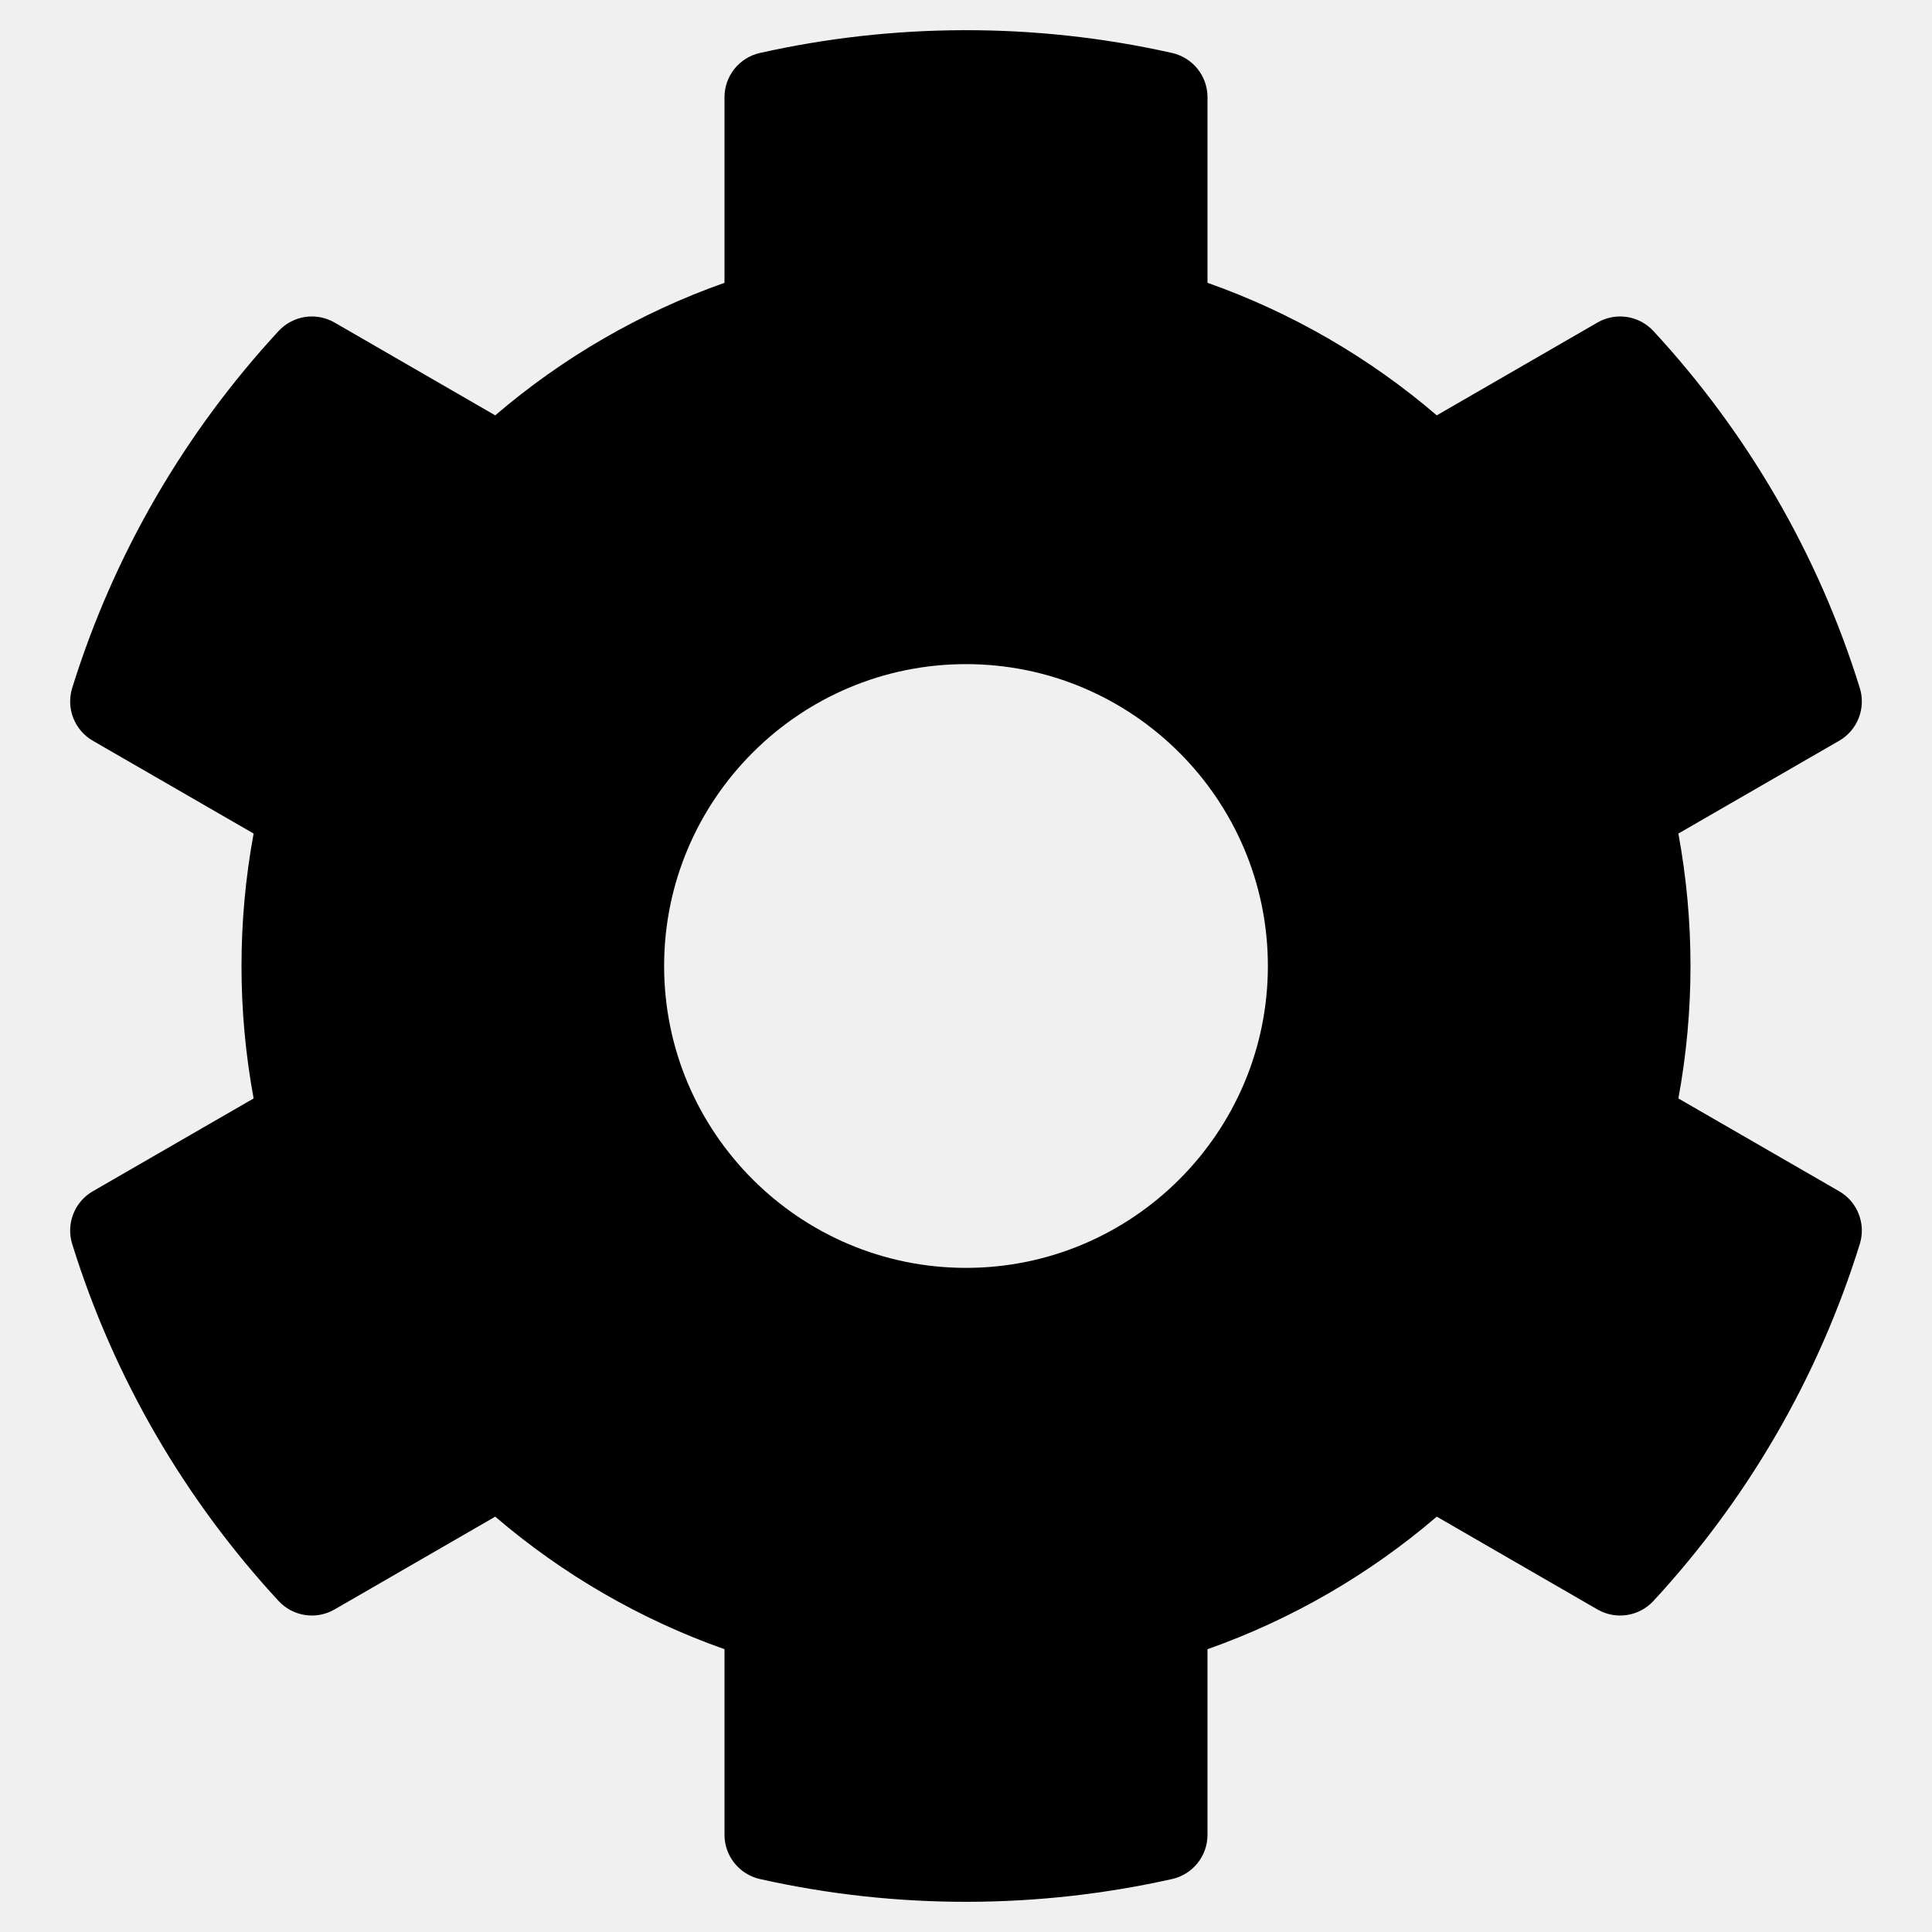
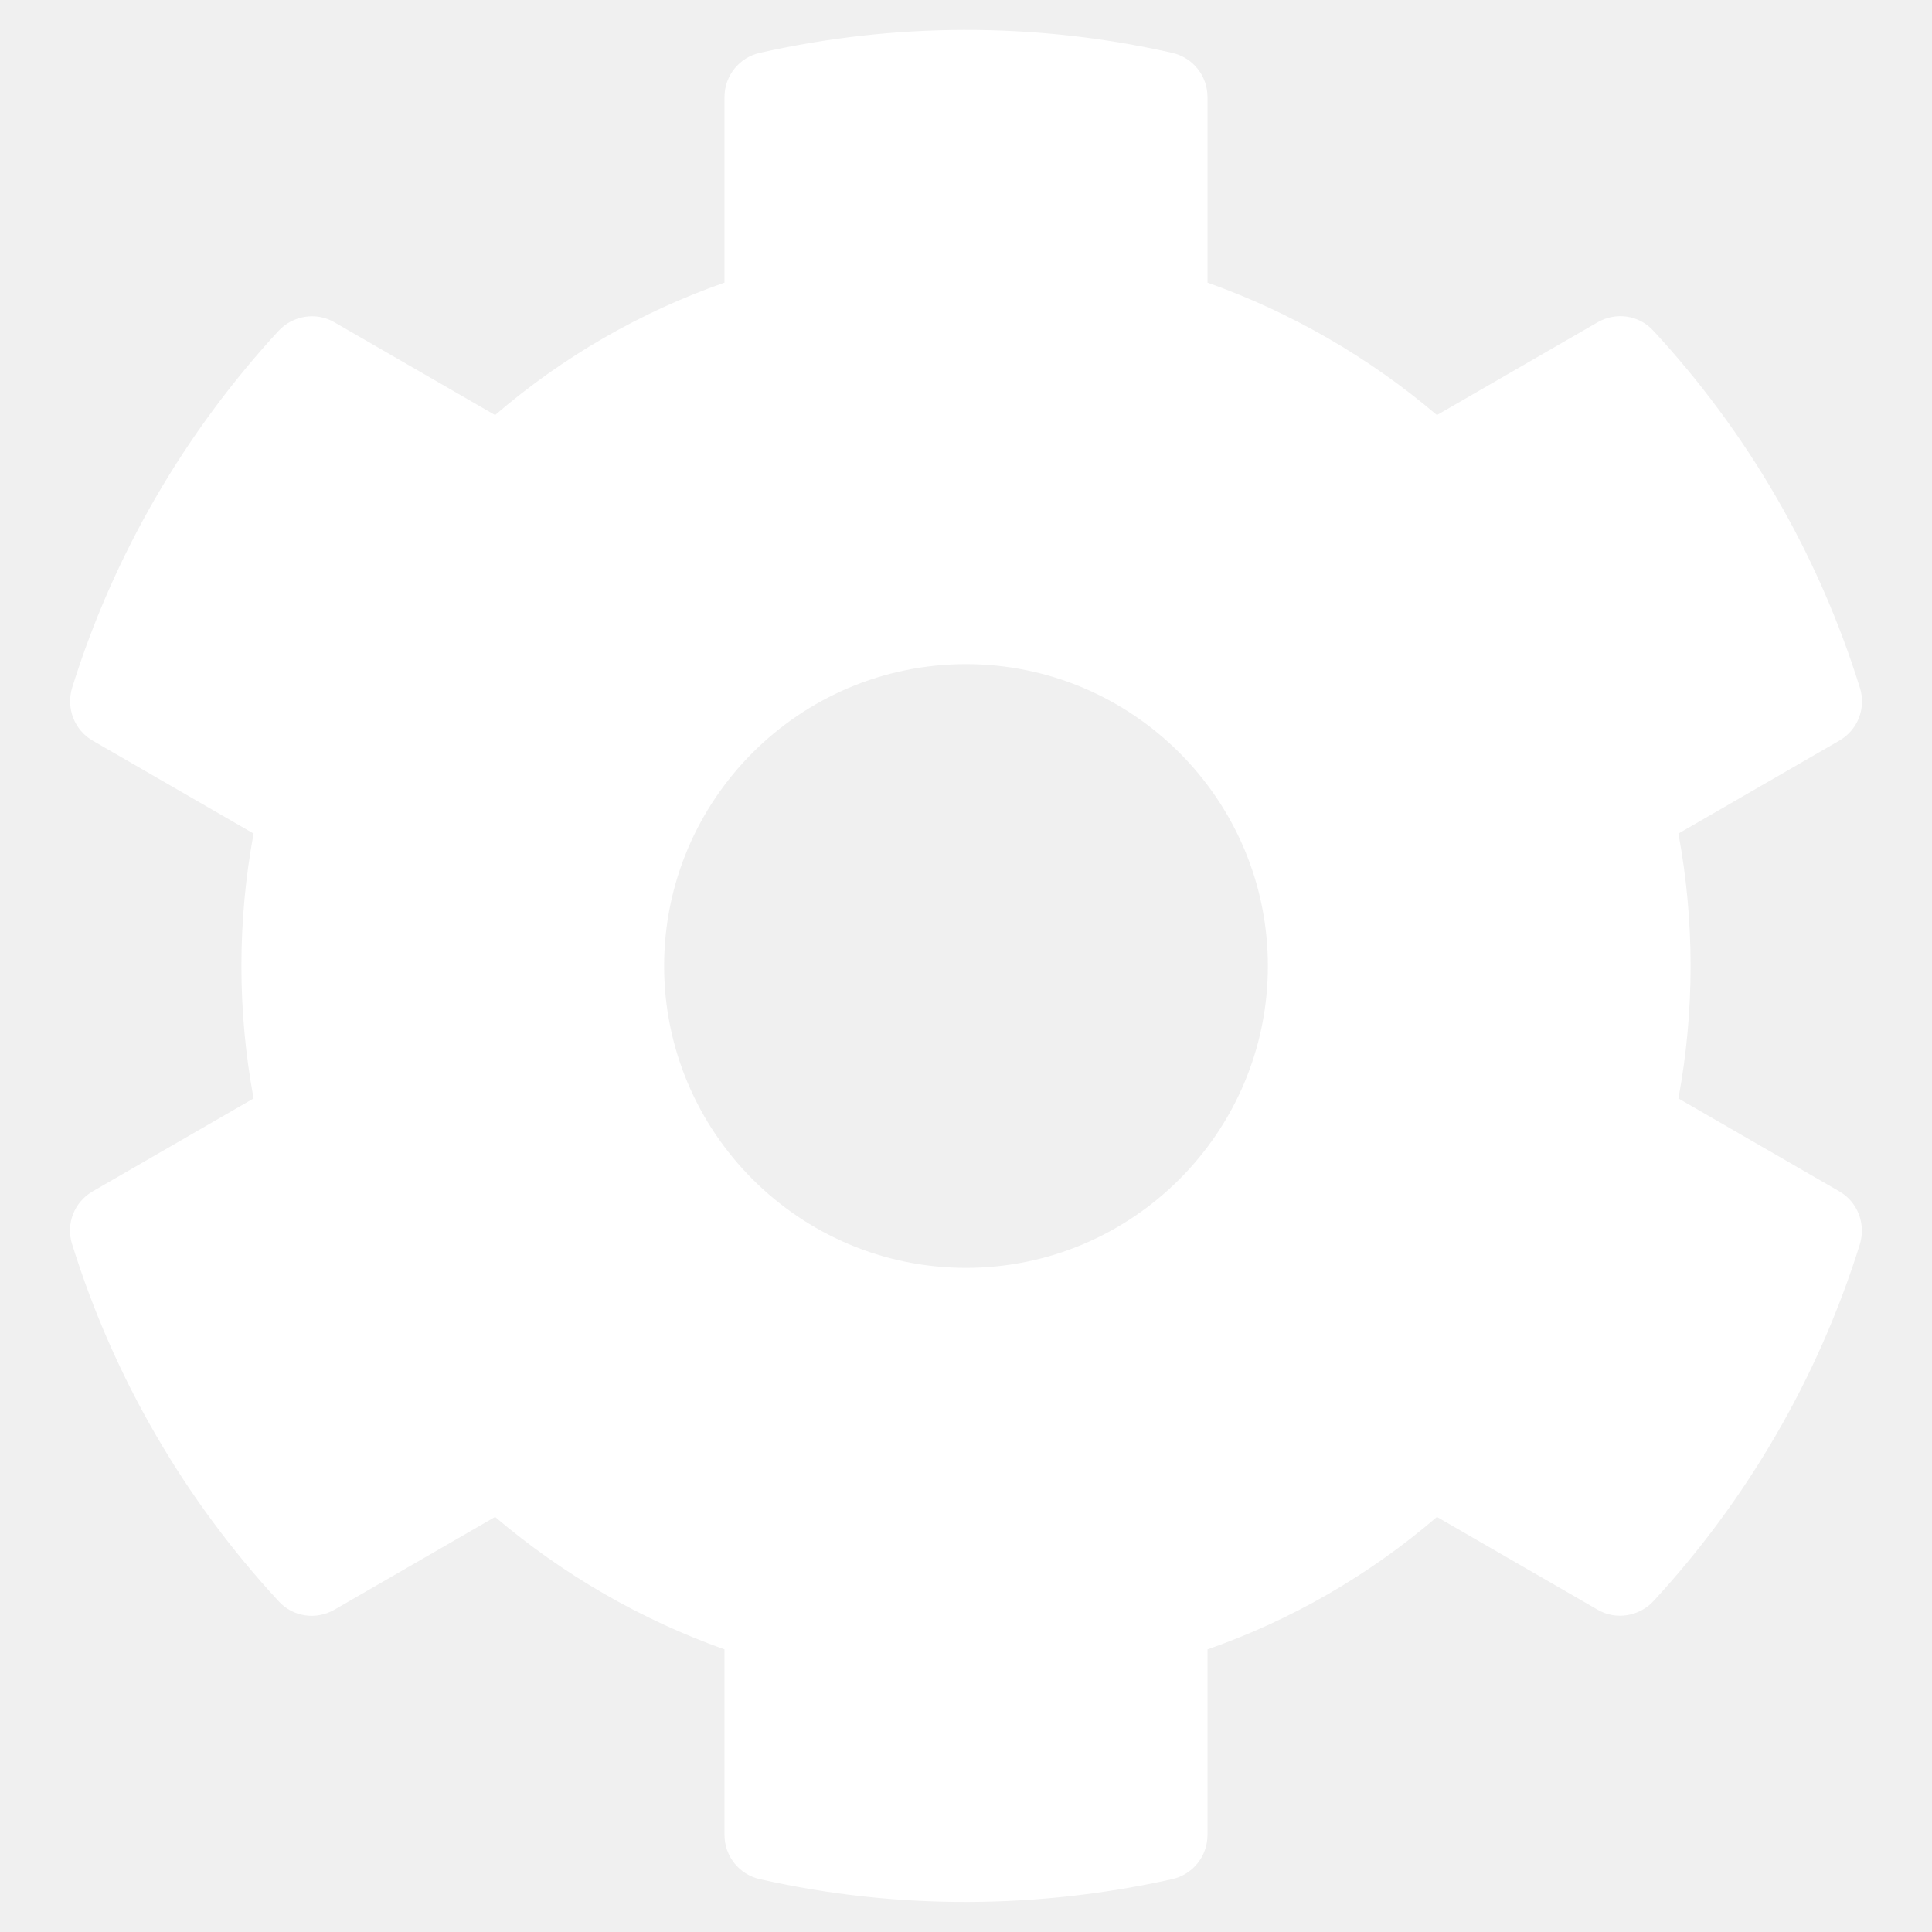
- <svg xmlns="http://www.w3.org/2000/svg" aria-hidden="true" data-prefix="fas" data-icon="cog" class="svg-inline--fa fa-cog fa-w-16" role="img" viewBox="0 0 512 512">
-   <path fill="currentColor" d="M444.788 291.1l42.616 24.599c4.867 2.809 7.126 8.618 5.459 13.985-11.07 35.642-29.97 67.842-54.689 94.586a12.016 12.016 0 0 1-14.832 2.254l-42.584-24.595a191.577 191.577 0 0 1-60.759 35.13v49.182a12.01 12.01 0 0 1-9.377 11.718c-34.956 7.85-72.499 8.256-109.219.007-5.49-1.233-9.403-6.096-9.403-11.723v-49.184a191.555 191.555 0 0 1-60.759-35.13l-42.584 24.595a12.016 12.016 0 0 1-14.832-2.254c-24.718-26.744-43.619-58.944-54.689-94.586-1.667-5.366.592-11.175 5.459-13.985L67.212 291.1a193.48 193.48 0 0 1 0-70.199l-42.616-24.599c-4.867-2.809-7.126-8.618-5.459-13.985 11.07-35.642 29.97-67.842 54.689-94.586a12.016 12.016 0 0 1 14.832-2.254l42.584 24.595a191.577 191.577 0 0 1 60.759-35.13V25.759a12.01 12.01 0 0 1 9.377-11.718c34.956-7.85 72.499-8.256 109.219-.007 5.49 1.233 9.403 6.096 9.403 11.723v49.184a191.555 191.555 0 0 1 60.759 35.13l42.584-24.595a12.016 12.016 0 0 1 14.832 2.254c24.718 26.744 43.619 58.944 54.689 94.586 1.667 5.366-.592 11.175-5.459 13.985L444.788 220.9a193.485 193.485 0 0 1 0 70.2zM336 256c0-44.112-35.888-80-80-80s-80 35.888-80 80 35.888 80 80 80 80-35.888 80-80z" />
+ <svg xmlns="http://www.w3.org/2000/svg" version="1.1" id="Layer_1" x="0px" y="0px" viewBox="-49 141 512 512" style="enable-background:new -49 141 512 512;" xml:space="preserve">
+   <style type="text/css">
+ 	.st0{fill:#FFFFFF;}
+ </style>
+   <path class="st0" d="M395.8,432.1l42.6,24.6c4.9,2.8,7.1,8.6,5.5,14c-11.1,35.6-30,67.8-54.7,94.6c-3.8,4.1-10,5.1-14.8,2.3  l-42.6-24.6c-17.9,15.4-38.5,27.3-60.8,35.1v49.2c0,5.6-3.9,10.5-9.4,11.7c-35,7.8-72.5,8.3-109.2,0c-5.5-1.2-9.4-6.1-9.4-11.7  v-49.2c-22.2-7.9-42.8-19.8-60.8-35.1l-42.6,24.6c-4.9,2.8-11,1.9-14.8-2.3c-24.7-26.7-43.6-58.9-54.7-94.6  c-1.7-5.4,0.6-11.2,5.5-14l42.6-24.6c-4.3-23.2-4.3-47,0-70.2l-42.6-24.6c-4.9-2.8-7.1-8.6-5.5-14c11.1-35.6,30-67.8,54.7-94.6  c3.8-4.1,10-5.1,14.8-2.3l42.6,24.6c17.9-15.4,38.5-27.3,60.8-35.1v-49.2c0-5.6,3.9-10.5,9.4-11.7c35-7.9,72.5-8.3,109.2,0  c5.5,1.2,9.4,6.1,9.4,11.7v49.2c22.2,7.9,42.8,19.8,60.8,35.1l42.6-24.6c4.9-2.8,11-1.9,14.8,2.3c24.7,26.7,43.6,58.9,54.7,94.6  c1.7,5.4-0.6,11.2-5.5,14l-42.6,24.6C400.1,385.1,400.1,408.9,395.8,432.1L395.8,432.1z M287,397c0-44.1-35.9-80-80-80  s-80,35.9-80,80s35.9,80,80,80S287,441.1,287,397z" />
</svg>
